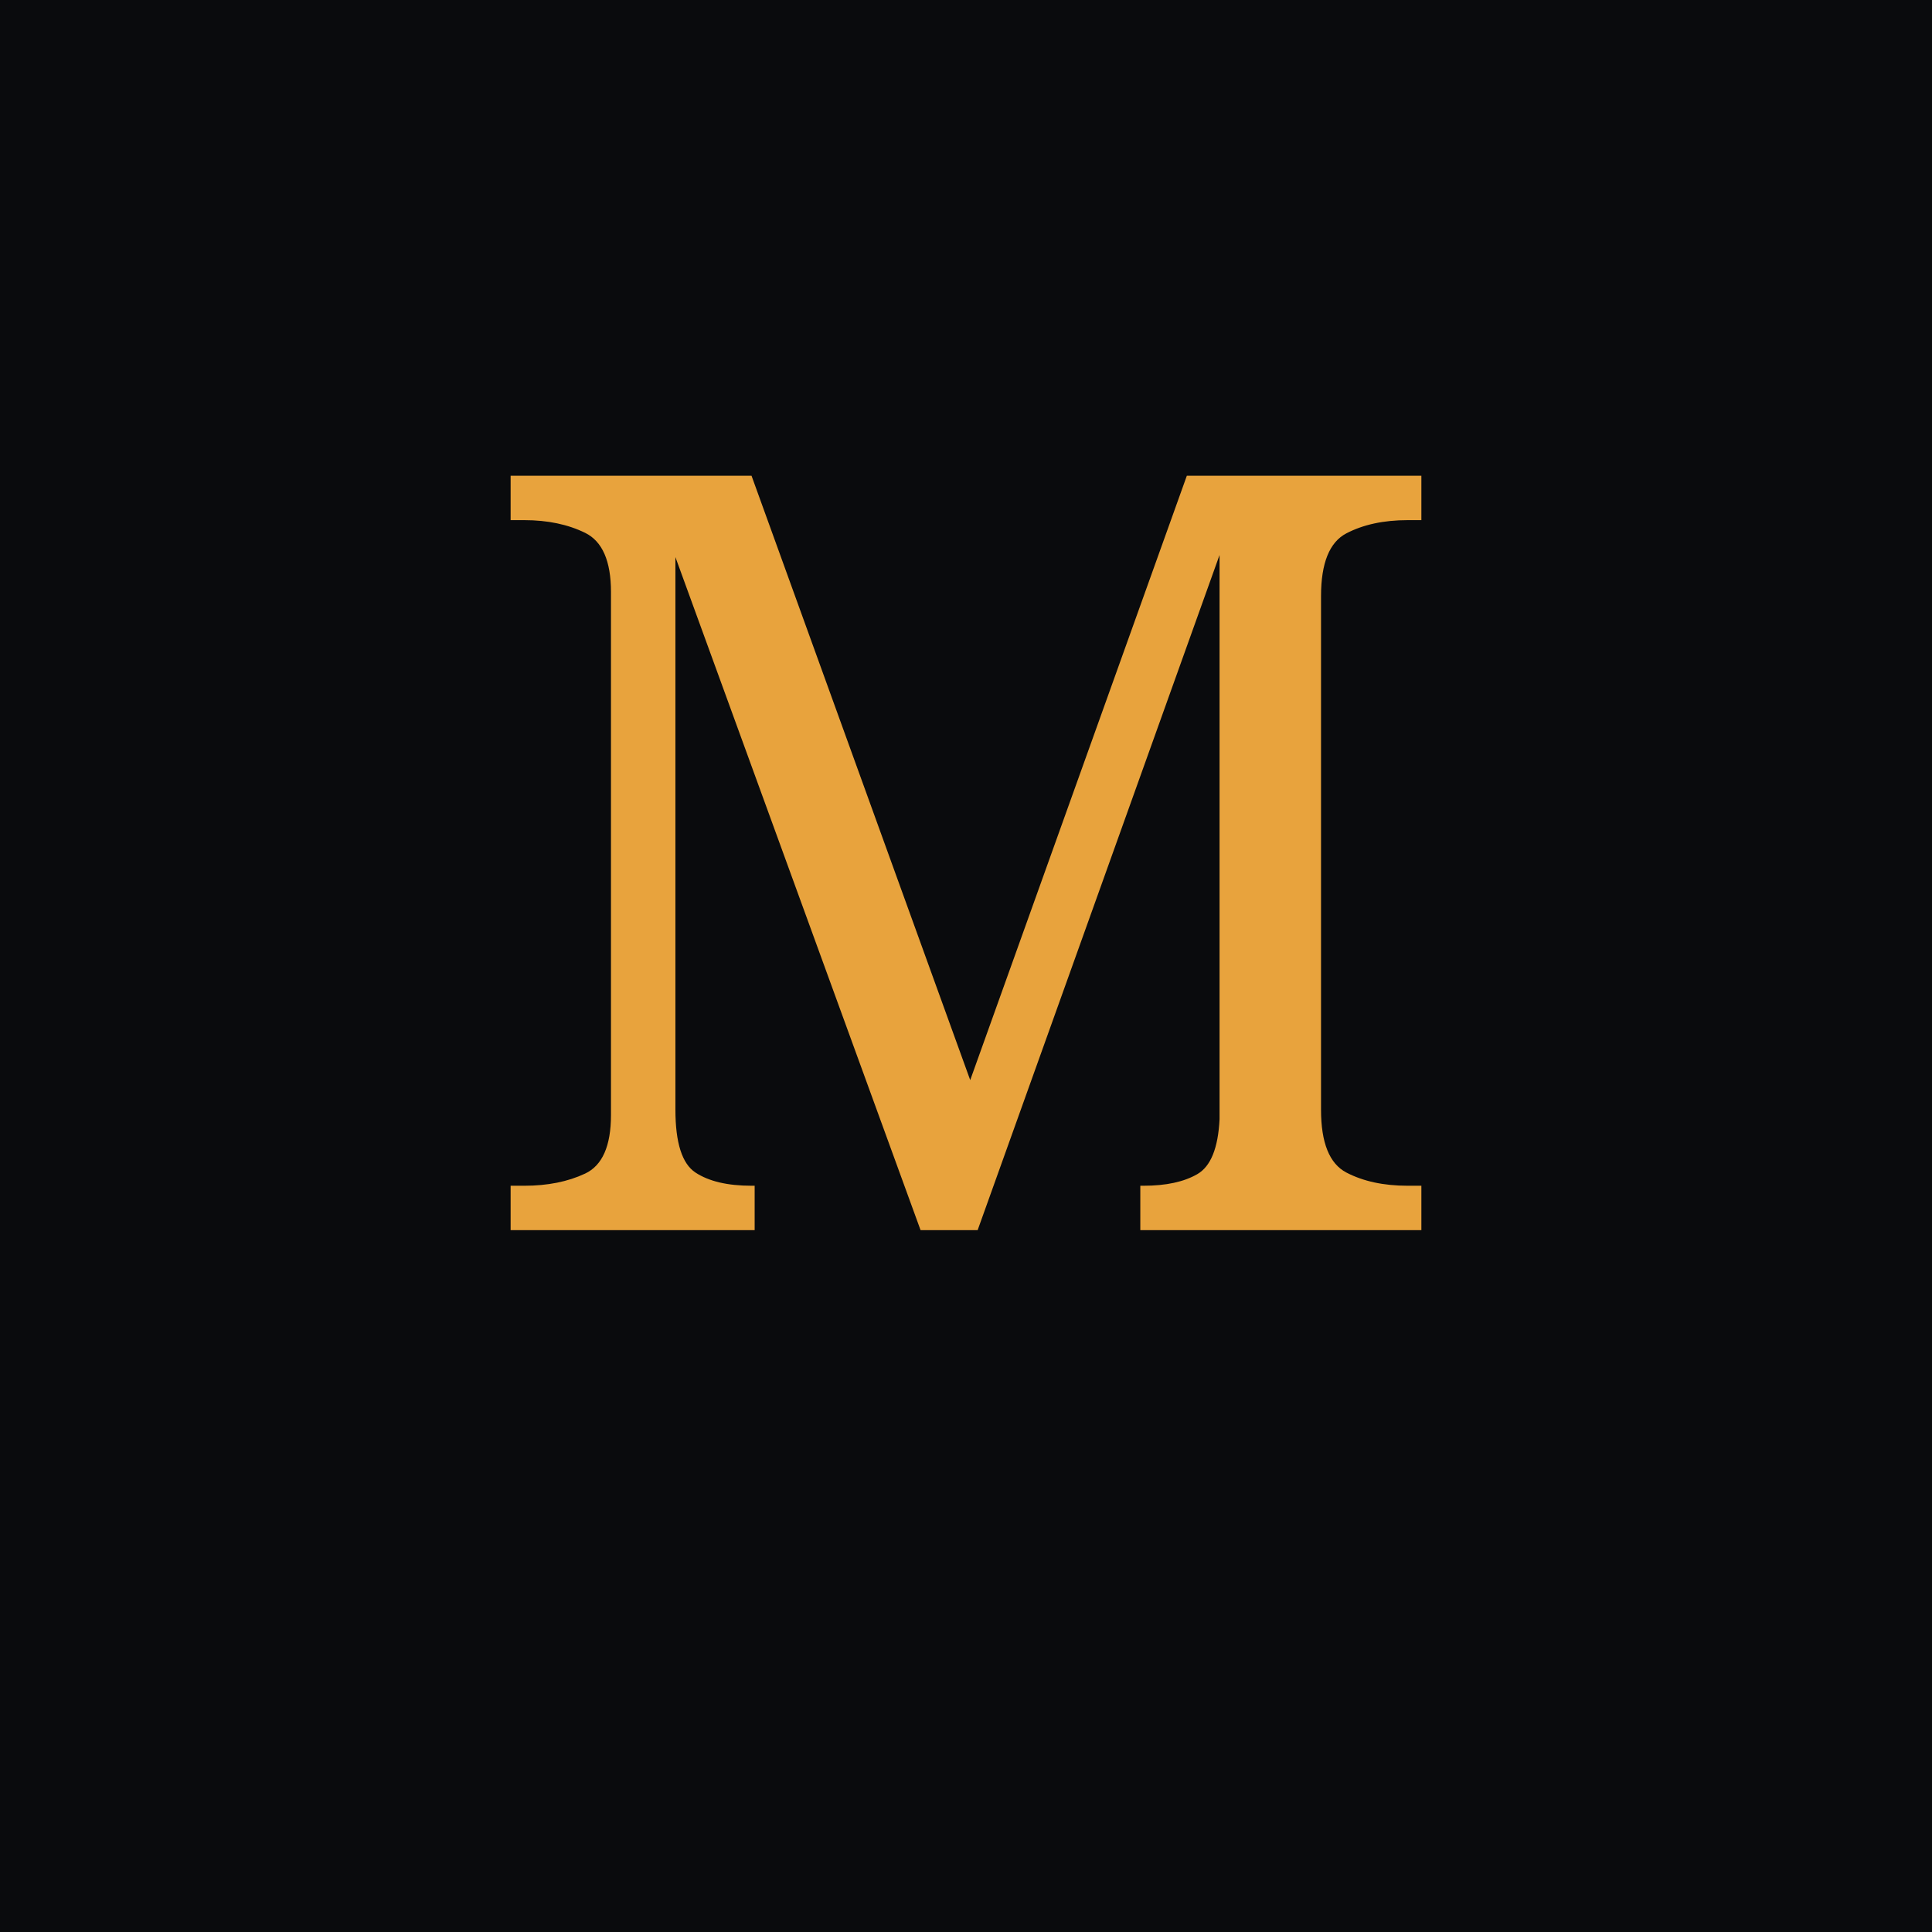
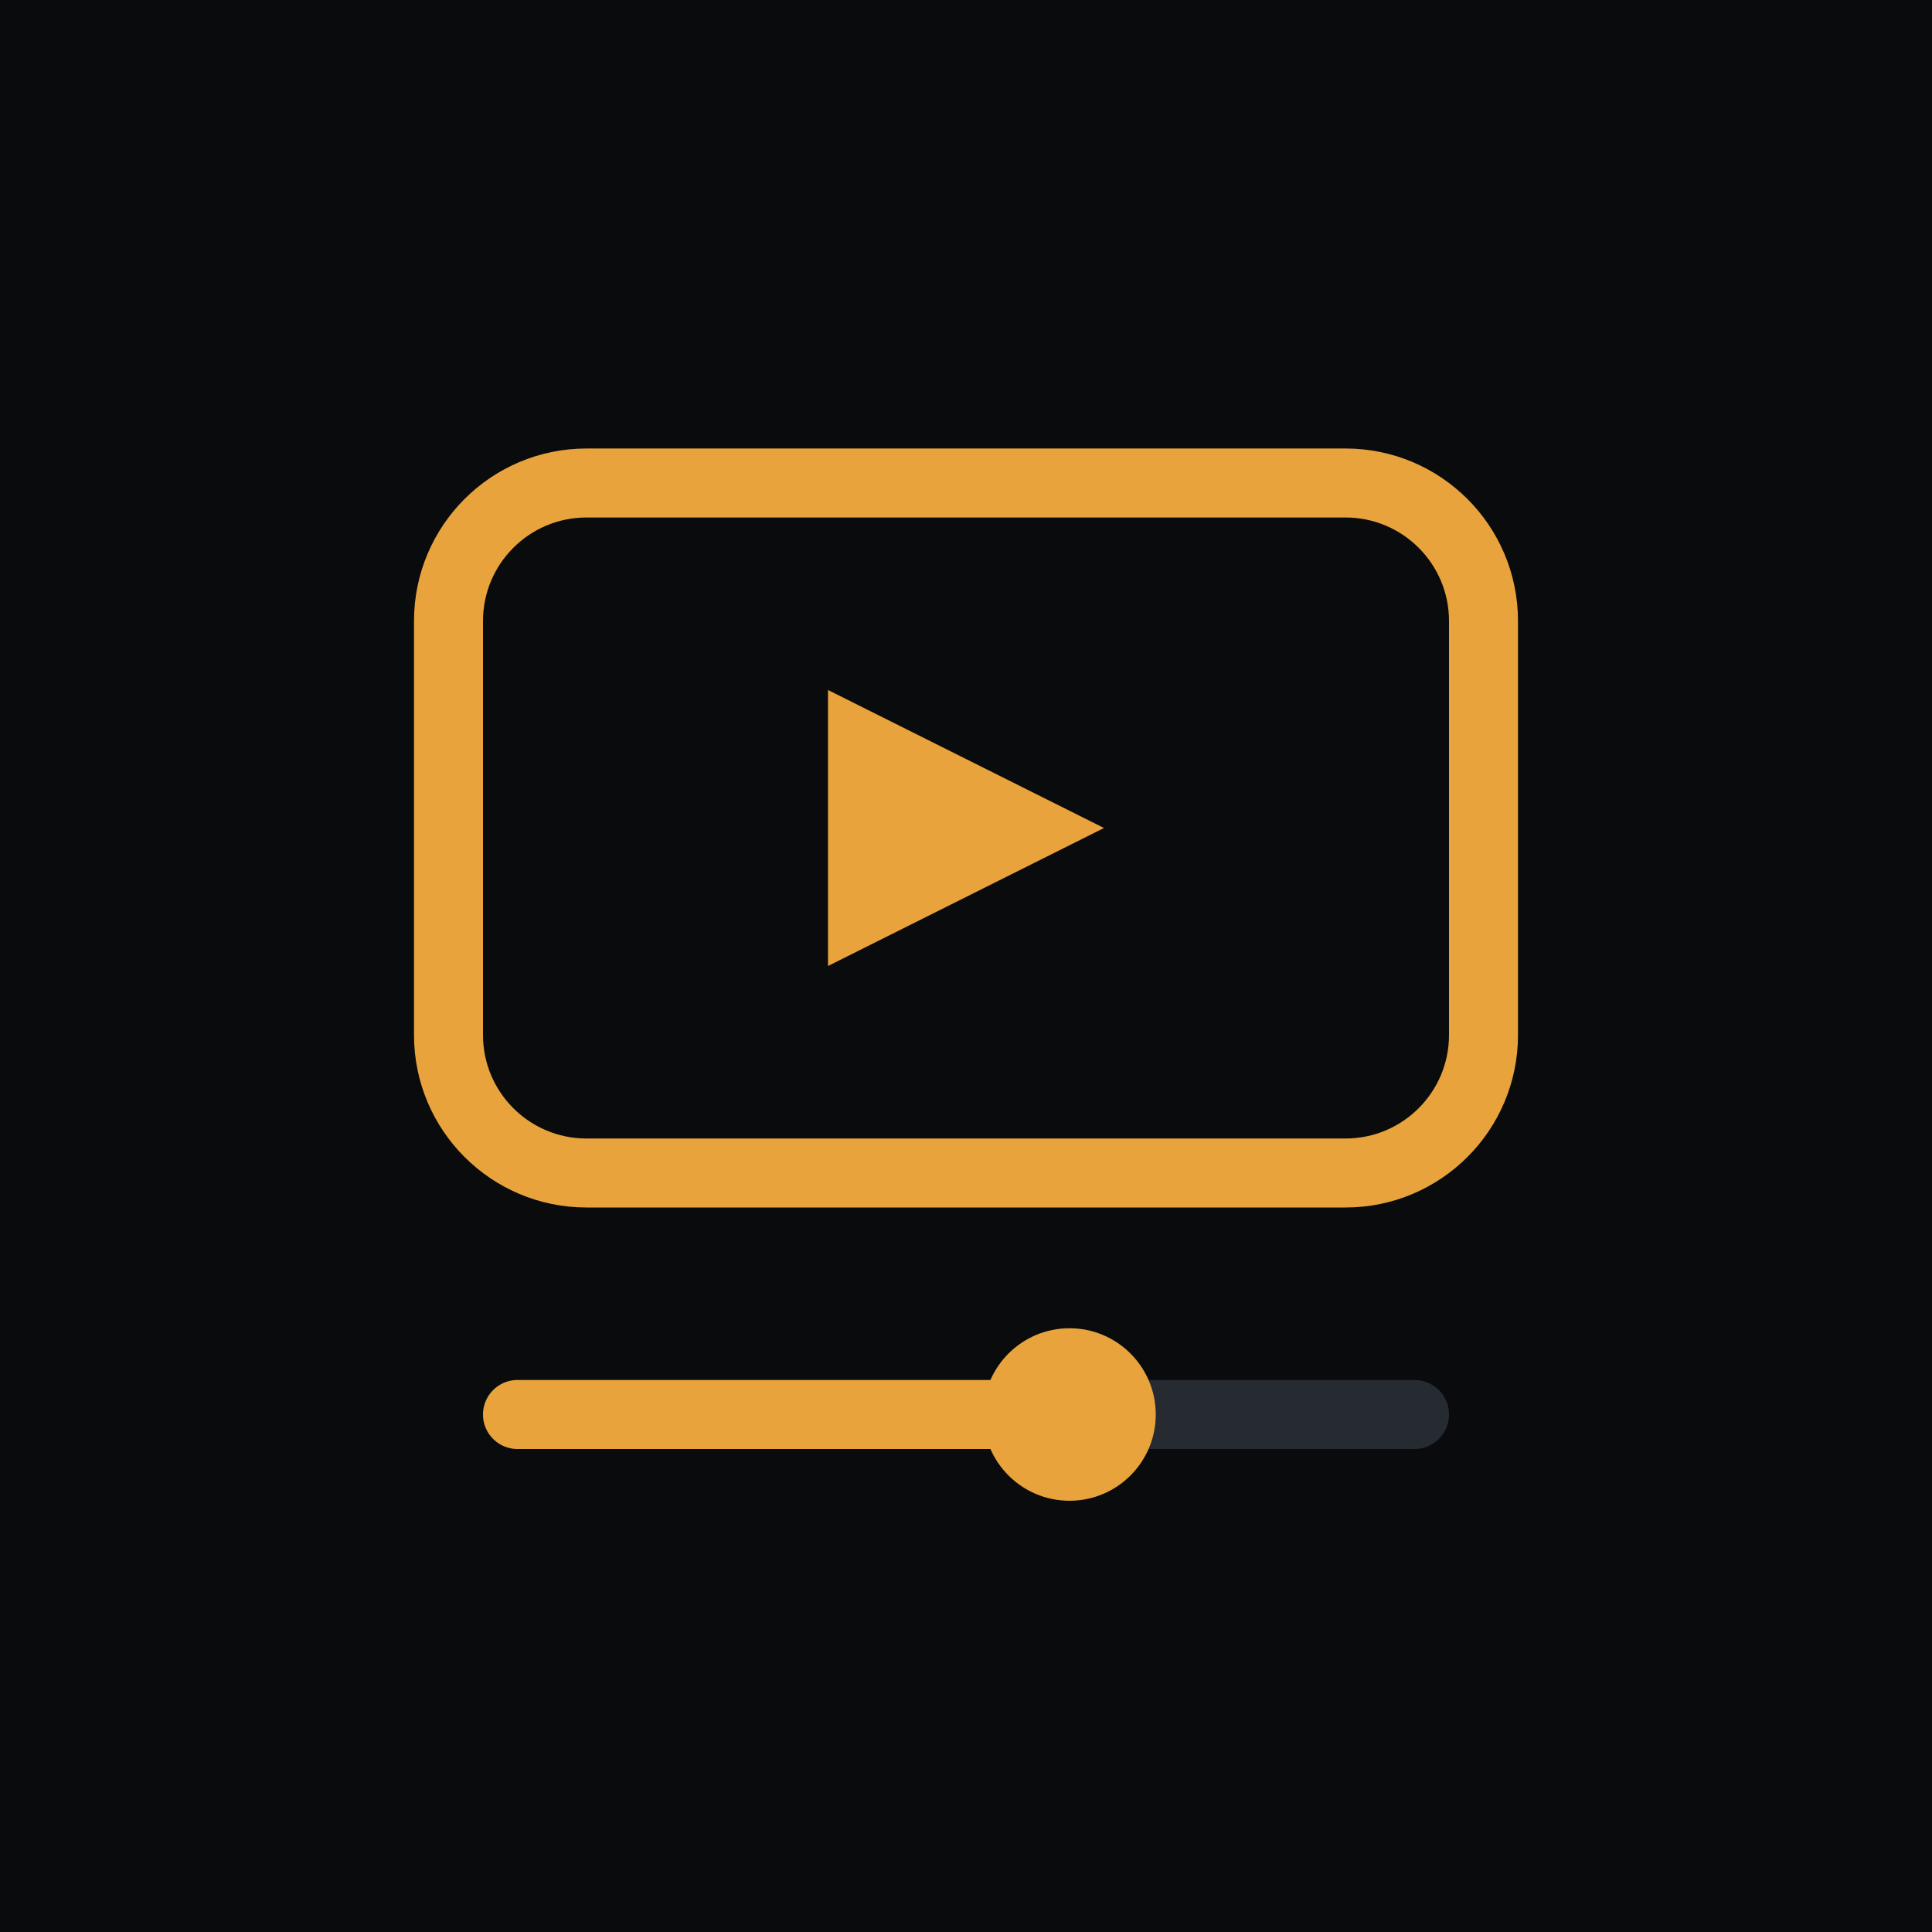
- <svg xmlns="http://www.w3.org/2000/svg" viewBox="0 0 512 512">
-   <rect width="512" height="512" fill="#0A0B0D" />
-   <text x="256" y="326" text-anchor="middle" font-family="'Instrument Serif', Georgia, serif" font-size="280" fill="#E8A33D">M</text>
+ <svg xmlns="http://www.w3.org/2000/svg" viewBox="0 0 112 112">
+   <rect width="112" height="112" fill="#0A0B0D" />
+   <rect x="26" y="28" width="60" height="40" rx="8" fill="none" stroke="#E8A33D" stroke-width="4" />
+   <polygon points="48,40 48,56 64,48" fill="#E8A33D" />
+   <line x1="30" y1="82" x2="82" y2="82" stroke="#262A31" stroke-width="4" stroke-linecap="round" />
+   <line x1="30" y1="82" x2="62" y2="82" stroke="#E8A33D" stroke-width="4" stroke-linecap="round" />
+   <circle cx="62" cy="82" r="5" fill="#E8A33D" />
</svg>
